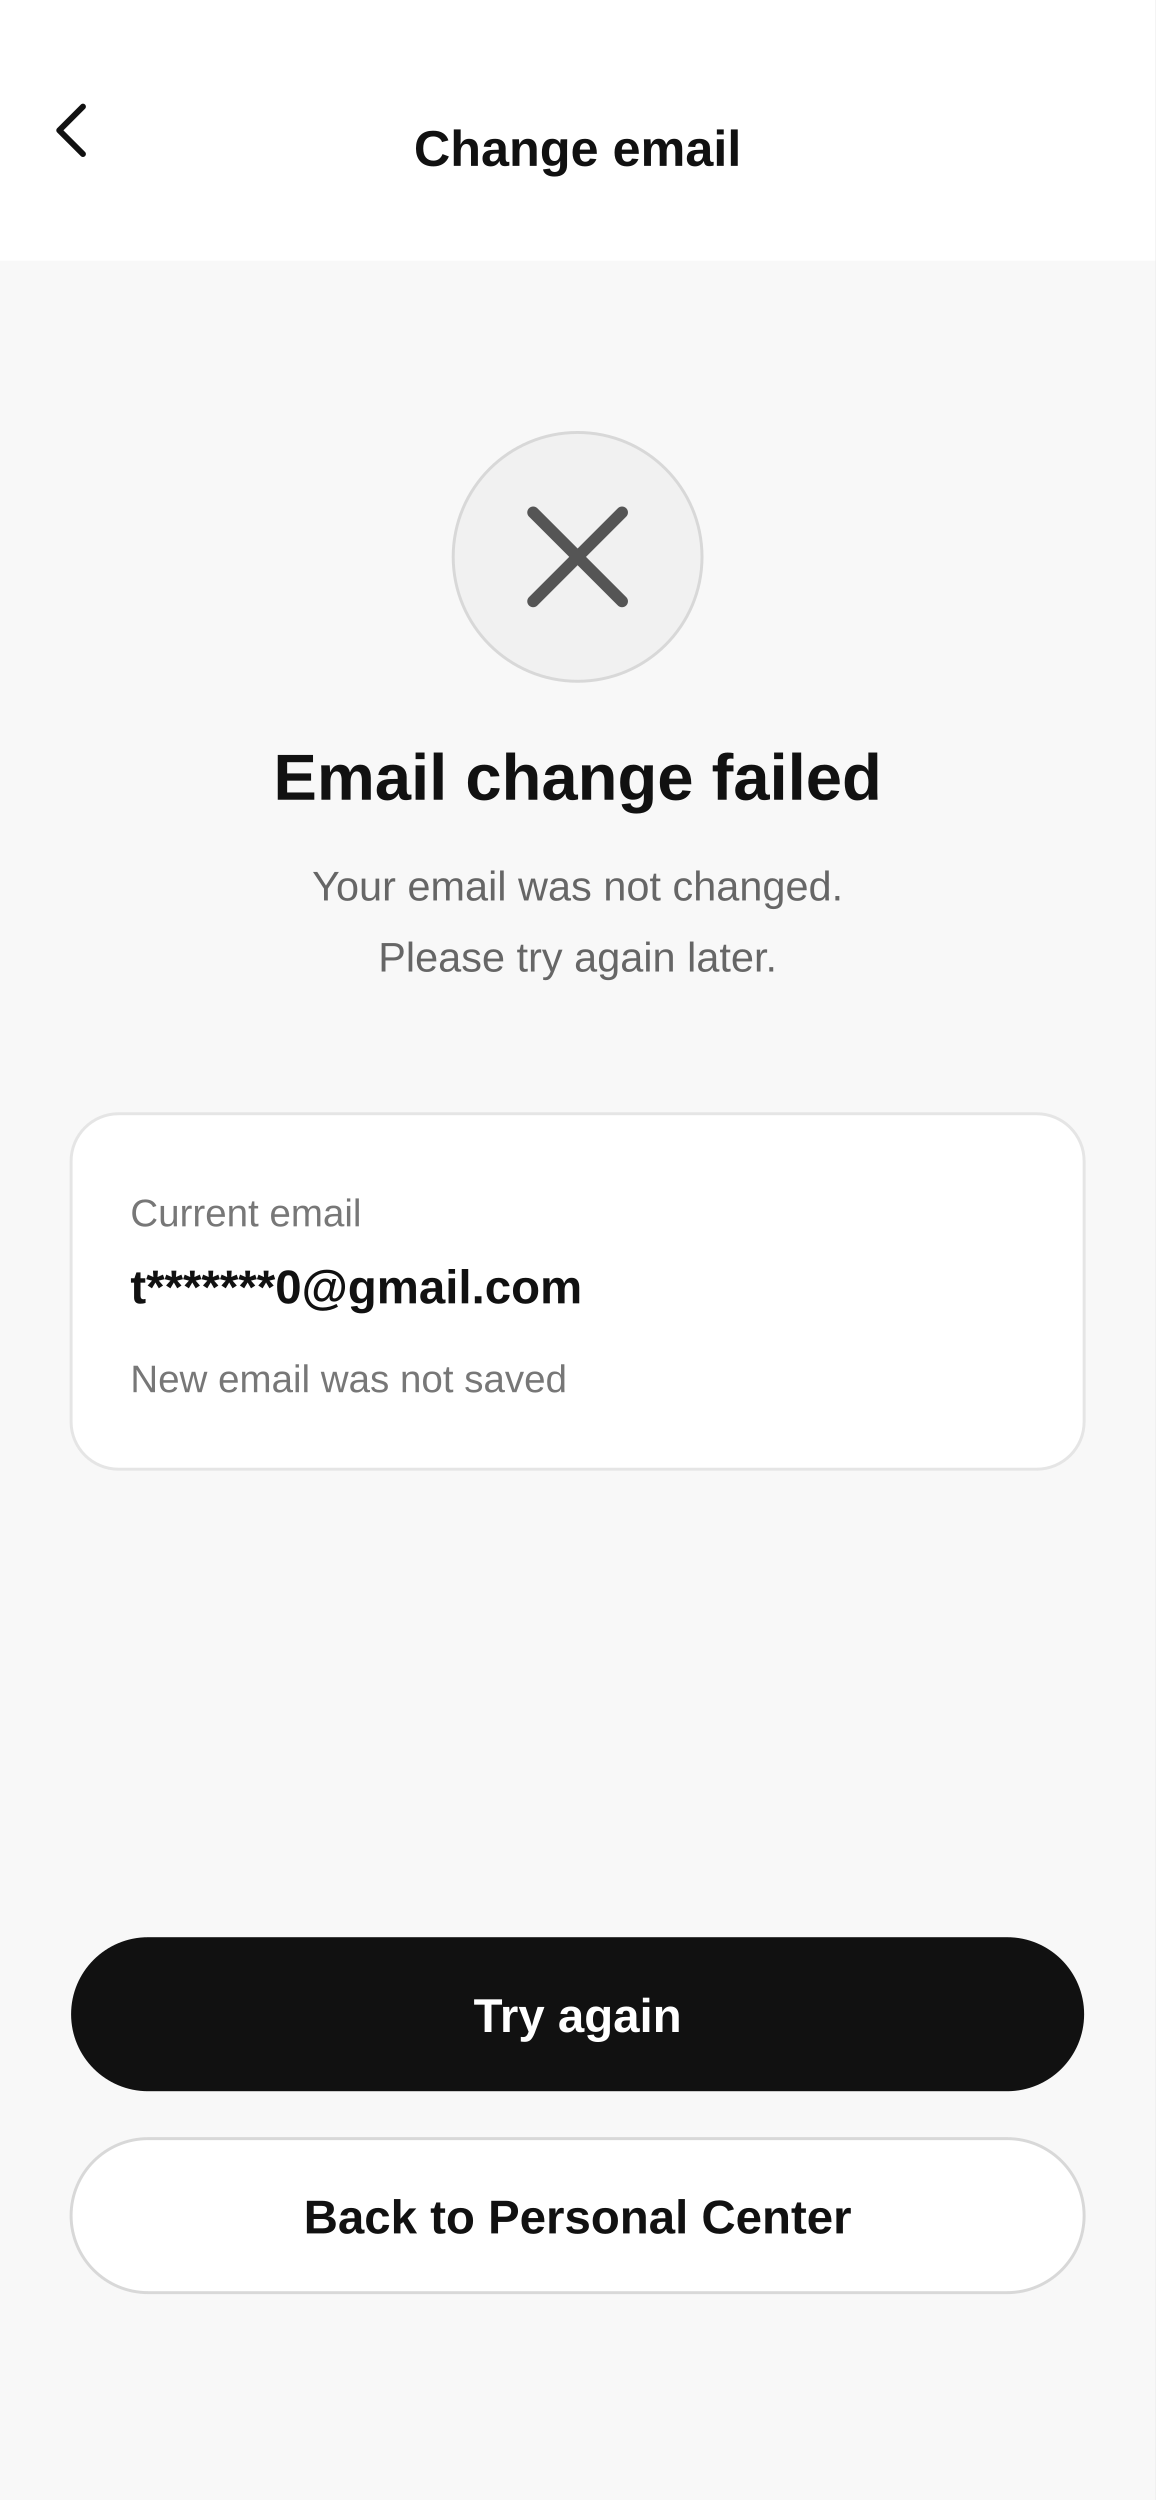
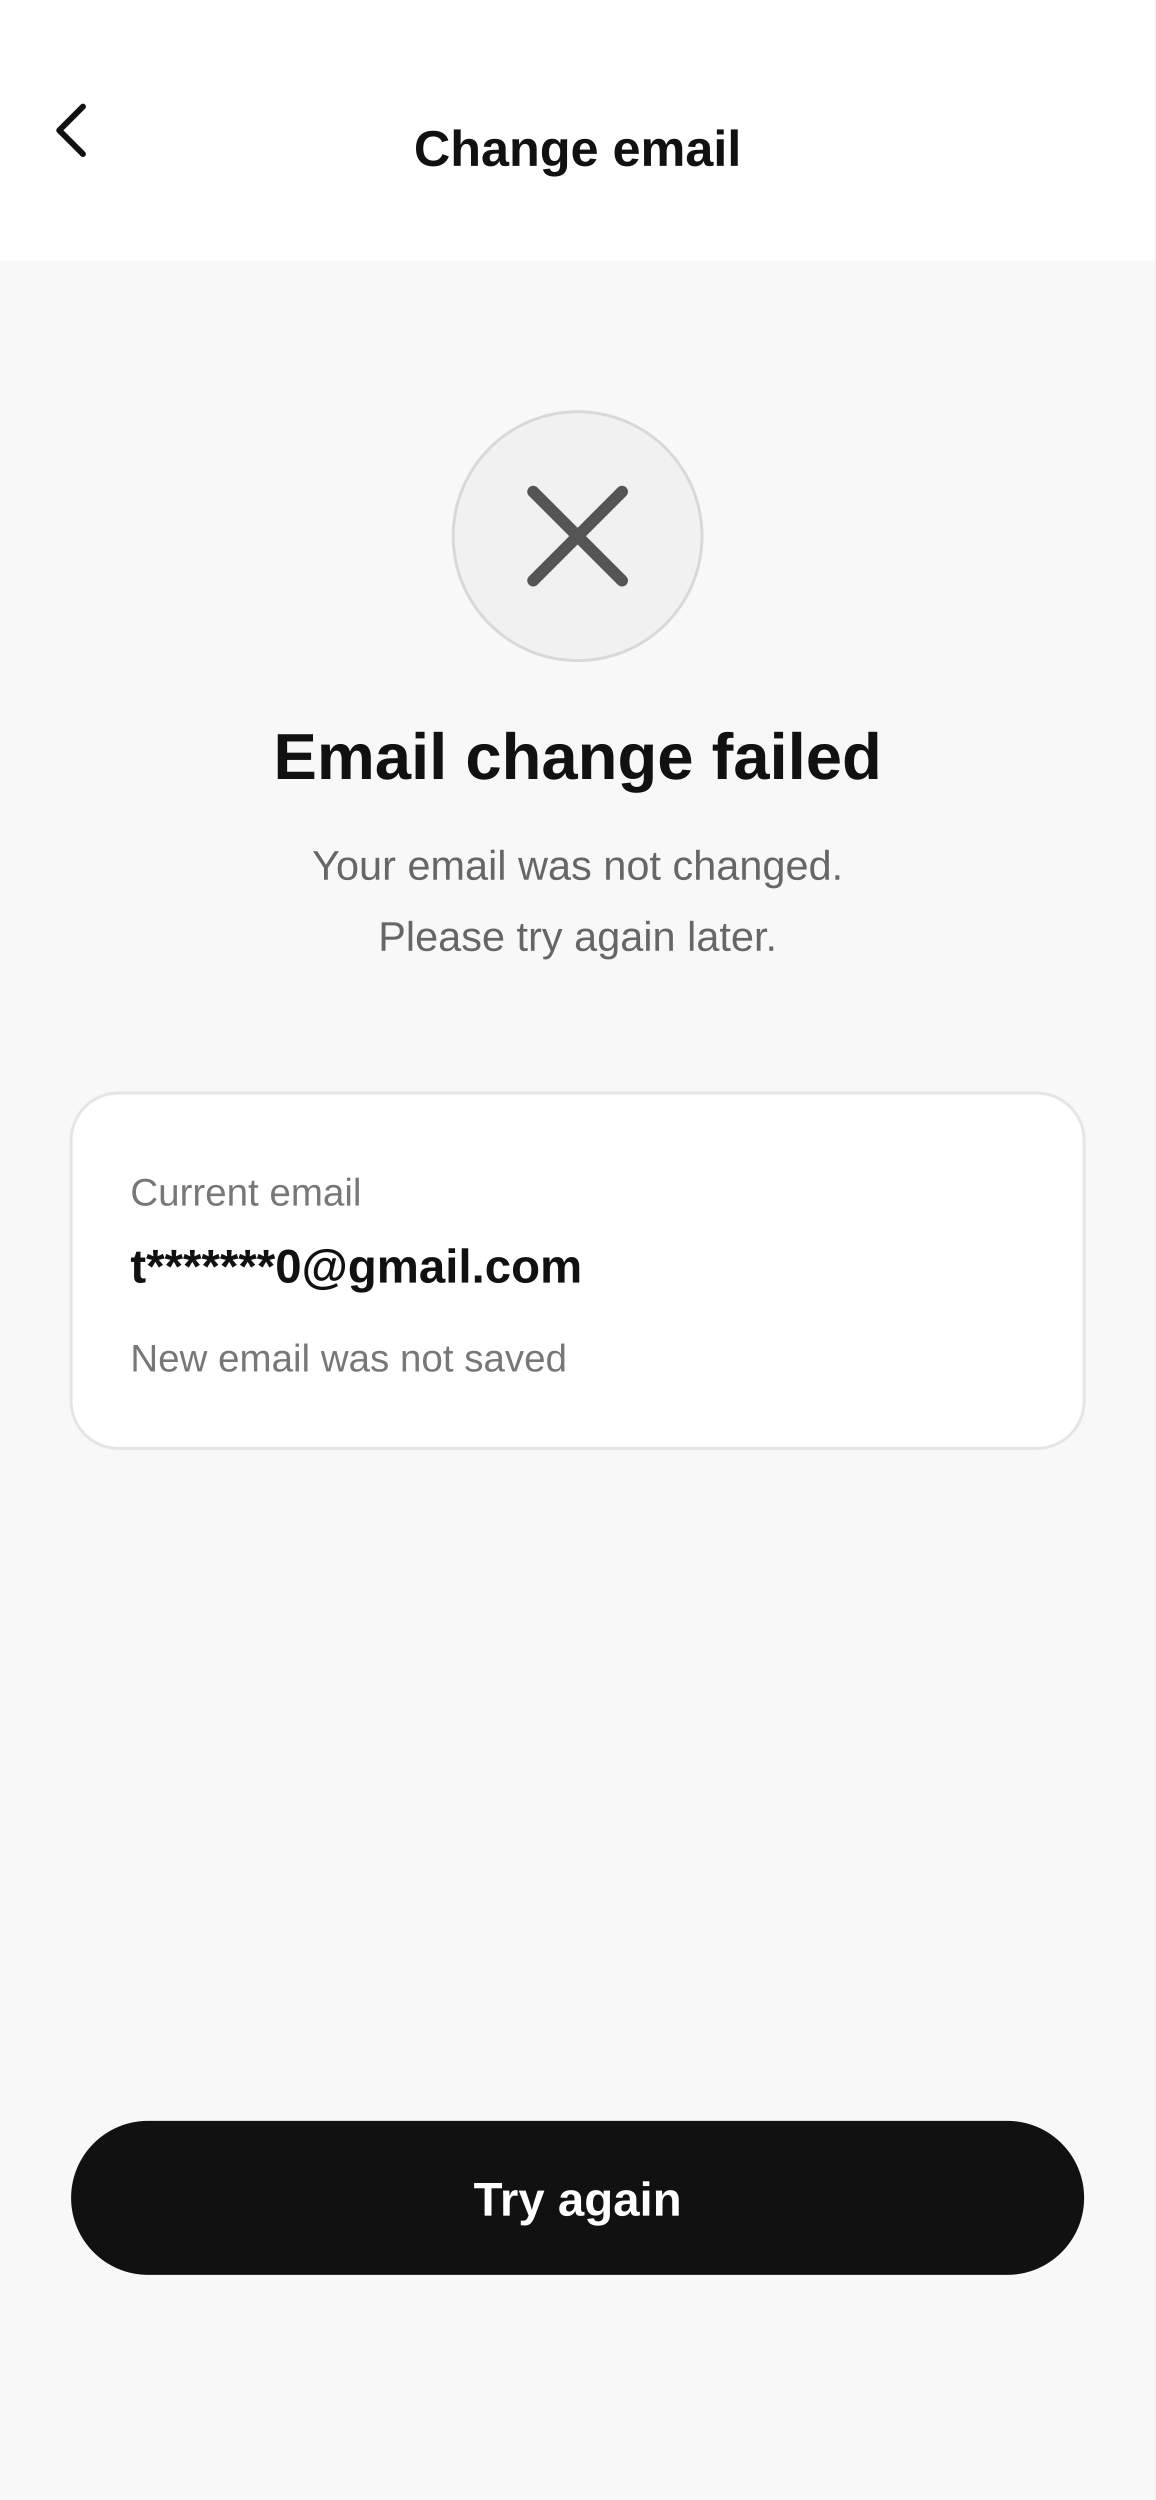
<svg xmlns="http://www.w3.org/2000/svg" width="390" height="844" viewBox="0 0 390 844" fill="none">
  <rect width="390" height="844" fill="#F8F8F8" />
  <rect x="0" y="0" width="390" height="88" fill="white" />
  <text x="195" y="56" text-anchor="middle" font-family="Arial, sans-serif" font-size="17" font-weight="600" fill="#111111">Change email</text>
  <path d="M28 52 L20 44 L28 36" stroke="#111111" stroke-width="2" stroke-linecap="round" stroke-linejoin="round" />
-   <circle cx="195" cy="188" r="42" fill="#F1F1F1" stroke="#D8D8D8" stroke-width="1" />
-   <path d="M180 173 L210 203" stroke="#555555" stroke-width="4" stroke-linecap="round" />
-   <path d="M210 173 L180 203" stroke="#555555" stroke-width="4" stroke-linecap="round" />
-   <text x="195" y="270" text-anchor="middle" font-family="Arial, sans-serif" font-size="22" font-weight="700" fill="#111111">Email change failed</text>
-   <text x="195" y="304" text-anchor="middle" font-family="Arial, sans-serif" font-size="14" fill="#666666">Your email was not changed.</text>
-   <text x="195" y="328" text-anchor="middle" font-family="Arial, sans-serif" font-size="14" fill="#666666">Please try again later.</text>
-   <rect x="24" y="376" width="342" height="120" rx="16" fill="white" stroke="#E5E5E5" />
-   <text x="44" y="414" font-family="Arial, sans-serif" font-size="13" fill="#777777">Current email</text>
-   <text x="44" y="440" font-family="Arial, sans-serif" font-size="16" font-weight="600" fill="#111111">t*******0@gmail.com</text>
-   <text x="44" y="470" font-family="Arial, sans-serif" font-size="13" fill="#777777">New email was not saved</text>
-   <rect x="24" y="654" width="342" height="52" rx="26" fill="#111111" />
-   <text x="195" y="686" text-anchor="middle" font-family="Arial, sans-serif" font-size="16" font-weight="600" fill="white">Try again</text>
-   <rect x="24" y="722" width="342" height="52" rx="26" fill="white" stroke="#D8D8D8" />
-   <text x="195" y="754" text-anchor="middle" font-family="Arial, sans-serif" font-size="16" font-weight="600" fill="#111111">Back to Personal Center</text>
+   <circle cx="195" cy="181" r="42" fill="#F1F1F1" stroke="#D8D8D8" stroke-width="1" />
+   <path d="M180 166 L210 196" stroke="#555555" stroke-width="4" stroke-linecap="round" />
+   <path d="M210 166 L180 196" stroke="#555555" stroke-width="4" stroke-linecap="round" />
+   <text x="195" y="263" text-anchor="middle" font-family="Arial, sans-serif" font-size="22" font-weight="700" fill="#111111">Email change failed</text>
+   <text x="195" y="297" text-anchor="middle" font-family="Arial, sans-serif" font-size="14" fill="#666666">Your email was not changed.</text>
+   <text x="195" y="321" text-anchor="middle" font-family="Arial, sans-serif" font-size="14" fill="#666666">Please try again later.</text>
+   <rect x="24" y="369" width="342" height="120" rx="16" fill="white" stroke="#E5E5E5" />
+   <text x="44" y="407" font-family="Arial, sans-serif" font-size="13" fill="#777777">Current email</text>
+   <text x="44" y="433" font-family="Arial, sans-serif" font-size="16" font-weight="600" fill="#111111">t*******0@gmail.com</text>
+   <text x="44" y="463" font-family="Arial, sans-serif" font-size="13" fill="#777777">New email was not saved</text>
+   <rect x="24" y="716" width="342" height="52" rx="26" fill="#111111" />
+   <text x="195" y="748" text-anchor="middle" font-family="Arial, sans-serif" font-size="16" font-weight="600" fill="white">Try again</text>
</svg>
